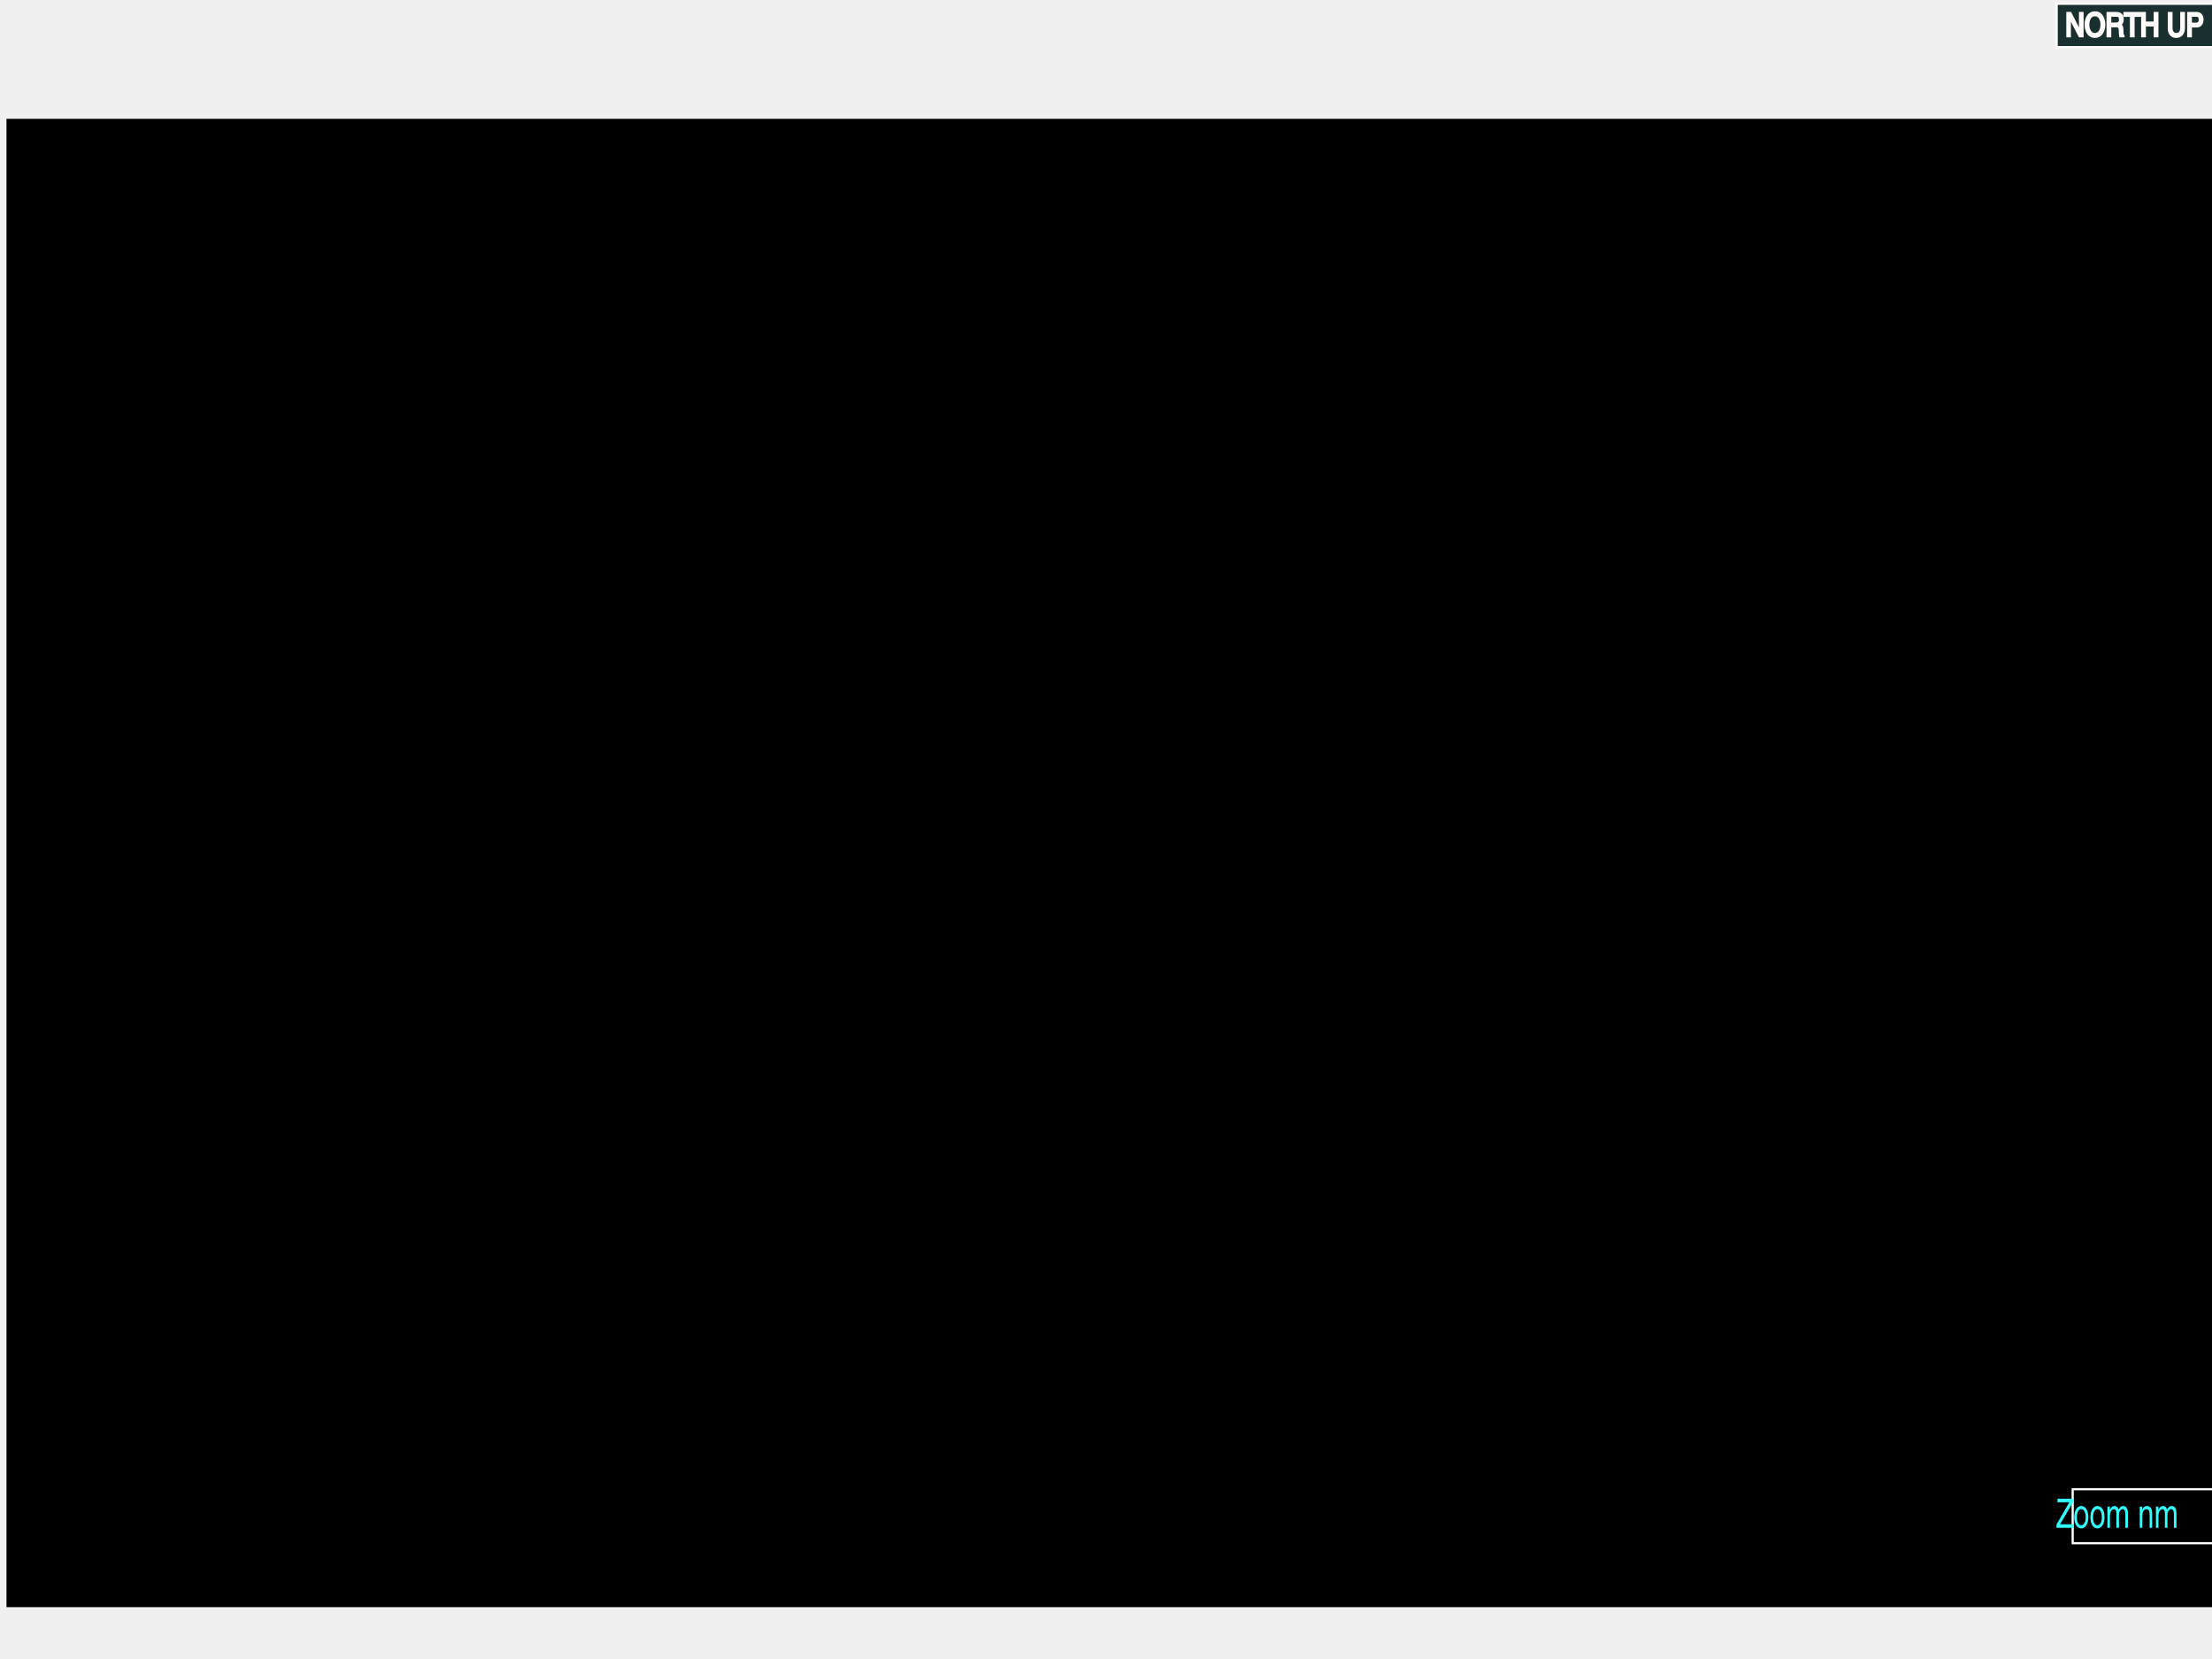
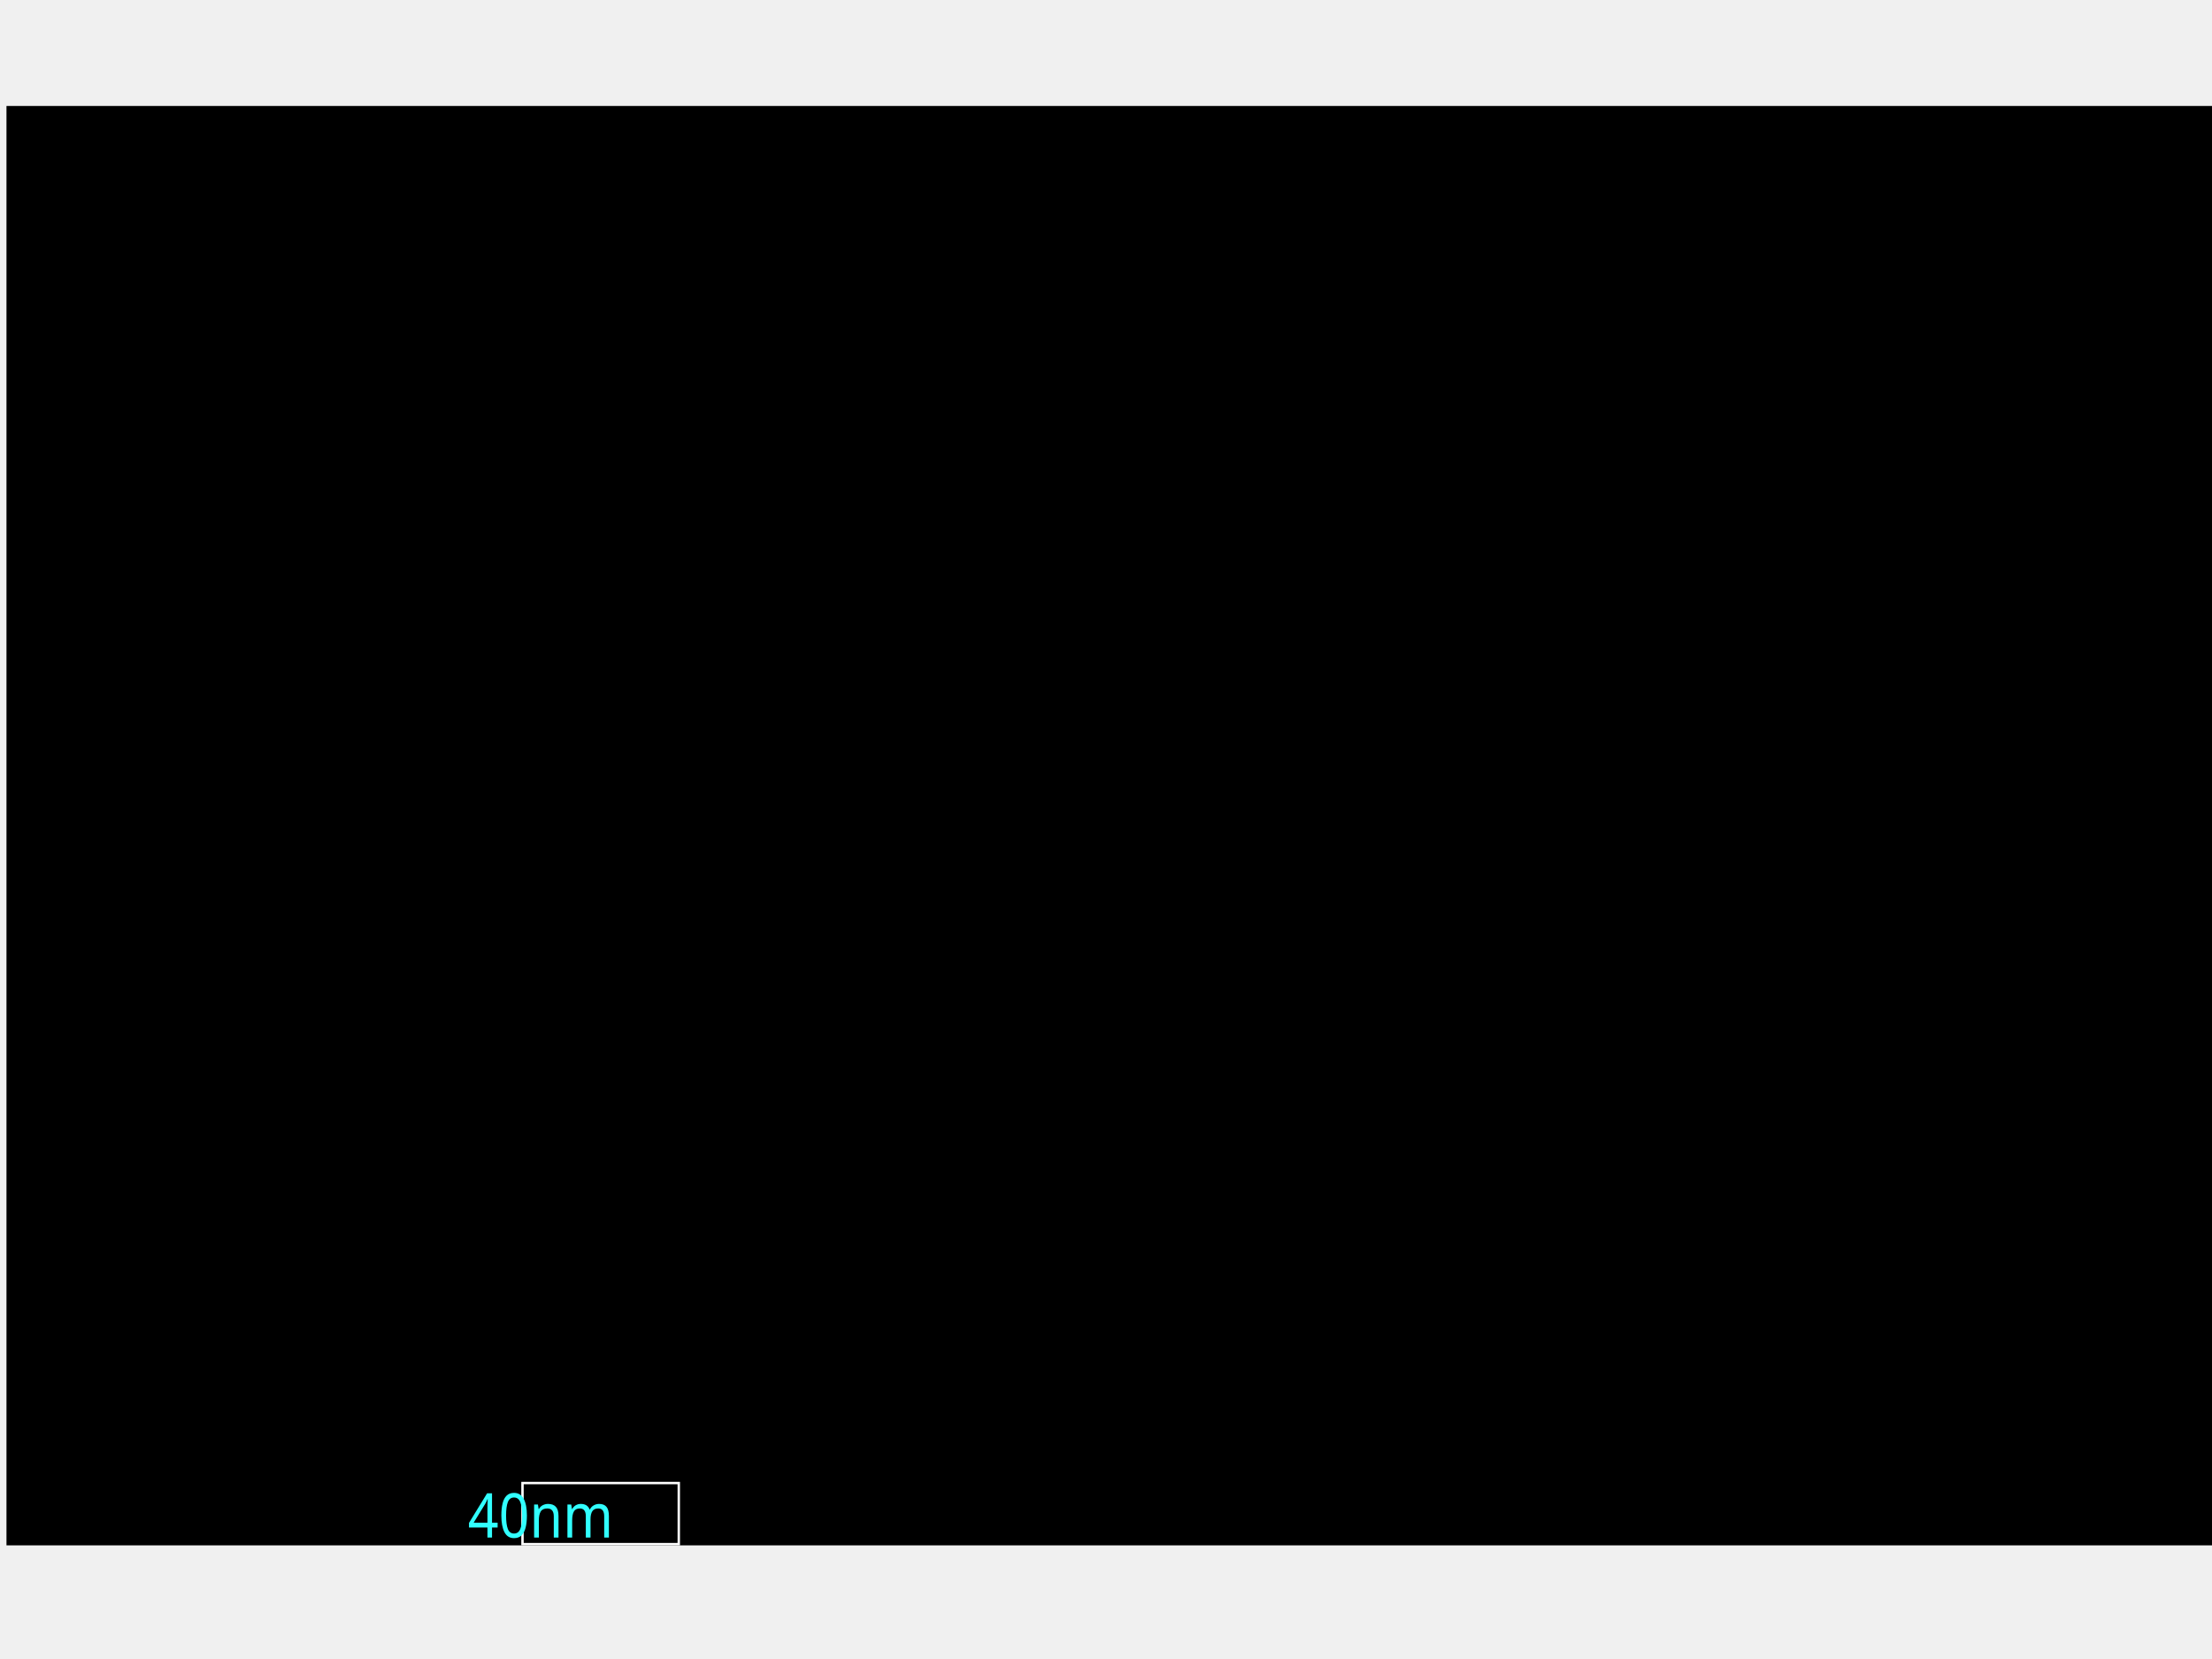
<svg xmlns="http://www.w3.org/2000/svg" id="SVGRoot" version="1.1" viewBox="0 0 1024 768" height="768px" width="1024px">
  <defs id="defs7962" />
-   <g style="display:inline" id="layer3">
+   <g id="layer3" style="display:inline">
    <g id="NavigationMapGroup">
-       <g transform="matrix(1,0,0,0.9985507,-3,-2.915942)" id="NavigationMapNavMap">
-         <rect style="opacity:1;fill:#000000;fill-opacity:1;fill-rule:evenodd;stroke:none;stroke-width:1;stroke-linecap:butt;stroke-linejoin:miter;stroke-miterlimit:4;stroke-dasharray:none;stroke-dashoffset:0;stroke-opacity:1" id="NavigationMapNavMap-bg" width="1024" height="690" x="6" y="58" />
+       <rect y="63.335" x="869.071" height="34.112" width="156.943" id="rect4216" style="display:inline;opacity:1;fill:#1a3030;fill-opacity:1;fill-rule:nonzero;stroke:#fffcfa;stroke-width:1.829;stroke-linecap:butt;stroke-miterlimit:4;stroke-dasharray:none;stroke-dashoffset:0;stroke-opacity:1" />
+       <text id="NavigationMapOrientationDisplay" y="88.568" x="882.606" style="display:inline;font-style:normal;font-variant:normal;font-weight:normal;font-stretch:normal;font-size:26.667px;line-height:0%;font-family:monoMMM_5;-inkscape-font-specification:'monoMMM_5, Normal';font-variant-ligatures:normal;font-variant-caps:normal;font-variant-numeric:normal;font-variant-east-asian:normal;text-align:start;letter-spacing:0px;word-spacing:0px;writing-mode:lr-tb;text-anchor:start;fill:#ffffff;fill-opacity:1;stroke:#fffcfa;stroke-width:1px;stroke-linecap:butt;stroke-linejoin:miter;stroke-opacity:1" xml:space="preserve">
+         <tspan y="88.568" x="882.606" id="tspan4220" style="font-style:normal;font-variant:normal;font-weight:normal;font-stretch:normal;font-size:26.667px;line-height:1.25;font-family:monoMMM_5;-inkscape-font-specification:'monoMMM_5, Normal';font-variant-ligatures:normal;font-variant-caps:normal;font-variant-numeric:normal;font-variant-east-asian:normal">NORTH UP</tspan>
+       </text>
+       <g id="NavigationMapNavMap" transform="matrix(1,0,0,0.9656969,-3,-6.953247)">
+         <rect y="58" x="6" height="690" width="1024" id="NavigationMapNavMap-bg" style="opacity:1;fill:#000000;fill-opacity:1;fill-rule:evenodd;stroke:none;stroke-width:1;stroke-linecap:butt;stroke-linejoin:miter;stroke-miterlimit:4;stroke-dasharray:none;stroke-dashoffset:0;stroke-opacity:1" />
      </g>
-       <g id="NavigationMapLegend">
-         <rect y="689.406" x="959.504" height="24.992" width="66.992" id="rect8420" style="display:inline;opacity:1;fill:#000000;fill-opacity:1;fill-rule:nonzero;stroke:#ffffff;stroke-width:1.008;stroke-miterlimit:4;stroke-dasharray:none;stroke-opacity:1" />
-         <text transform="scale(0.935808,1.068595)" id="NavigationMapRangeDisplay" y="661.878" x="1059.593" style="font-style:normal;font-variant:normal;font-weight:normal;font-stretch:condensed;line-height:0%;font-family:'Liberation Sans Narrow';-inkscape-font-specification:'Liberation Sans Narrow, Condensed';text-align:center;letter-spacing:0px;word-spacing:0px;writing-mode:lr-tb;text-anchor:middle;display:inline;fill:#31ffff;fill-opacity:1;stroke:none" xml:space="preserve">
-           <tspan style="font-size:17.557px;line-height:1.25;fill:#31ffff;fill-opacity:1" y="661.878" x="1059.593" id="tspan5131-3-5">Zoom nm</tspan>
-         </text>
-         <rect style="display:inline;opacity:1;fill:#1a3030;fill-opacity:1;fill-rule:nonzero;stroke:#fffcfa;stroke-width:0.965;stroke-linecap:butt;stroke-miterlimit:4;stroke-dasharray:none;stroke-dashoffset:0;stroke-opacity:1" id="rect4216" width="74.343" height="20.035" x="952.102" y="1.765" />
-         <text xml:space="preserve" style="font-style:normal;font-variant:normal;font-weight:normal;font-stretch:normal;line-height:0%;font-family:'Liberation Sans';-inkscape-font-specification:'Liberation Sans';text-align:start;letter-spacing:0px;word-spacing:0px;writing-mode:lr-tb;text-anchor:start;display:inline;fill:#ffffff;fill-opacity:1;stroke:#fffcfa;stroke-width:1px;stroke-linecap:butt;stroke-linejoin:miter;stroke-opacity:1" x="956.109" y="16.783" id="NavigationMapOrientationDisplay">
-           <tspan style="font-style:normal;font-variant:normal;font-weight:normal;font-stretch:condensed;font-size:15px;line-height:1.25;font-family:'Liberation Sans Narrow';-inkscape-font-specification:'Liberation Sans Narrow Condensed'" id="tspan4220" x="956.109" y="16.783">NORTH UP</tspan>
+       <g transform="translate(-717.6814,0.4857428)" id="NavigationMapLegend">
+         <rect style="display:inline;opacity:1;fill:#000000;fill-opacity:1;fill-rule:nonzero;stroke:#ffffff;stroke-width:1.114;stroke-miterlimit:4;stroke-dasharray:none;stroke-opacity:1" id="rect8420" width="72.35" height="28.286" x="959.557" y="686.059" />
+         <text xml:space="preserve" style="font-style:normal;font-variant:normal;font-weight:normal;font-stretch:condensed;font-size:26.667px;line-height:0%;font-family:monoMMM_5;-inkscape-font-specification:'monoMMM_5, Condensed';font-variant-ligatures:normal;font-variant-caps:normal;font-variant-numeric:normal;font-variant-east-asian:normal;text-align:center;letter-spacing:0px;word-spacing:0px;writing-mode:lr-tb;text-anchor:middle;display:inline;fill:#31ffff;fill-opacity:1;stroke:none" x="1065.516" y="665.625" id="NavigationMapRangeDisplay" transform="scale(0.935808,1.068595)">
+           <tspan id="tspan5131-3-5" x="1065.516" y="665.625" style="font-style:normal;font-variant:normal;font-weight:normal;font-stretch:condensed;font-size:26.667px;line-height:1.25;font-family:monoMMM_5;-inkscape-font-specification:'monoMMM_5, Condensed';font-variant-ligatures:normal;font-variant-caps:normal;font-variant-numeric:normal;font-variant-east-asian:normal;fill:#31ffff;fill-opacity:1">40nm</tspan>
        </text>
      </g>
    </g>
  </g>
</svg>
